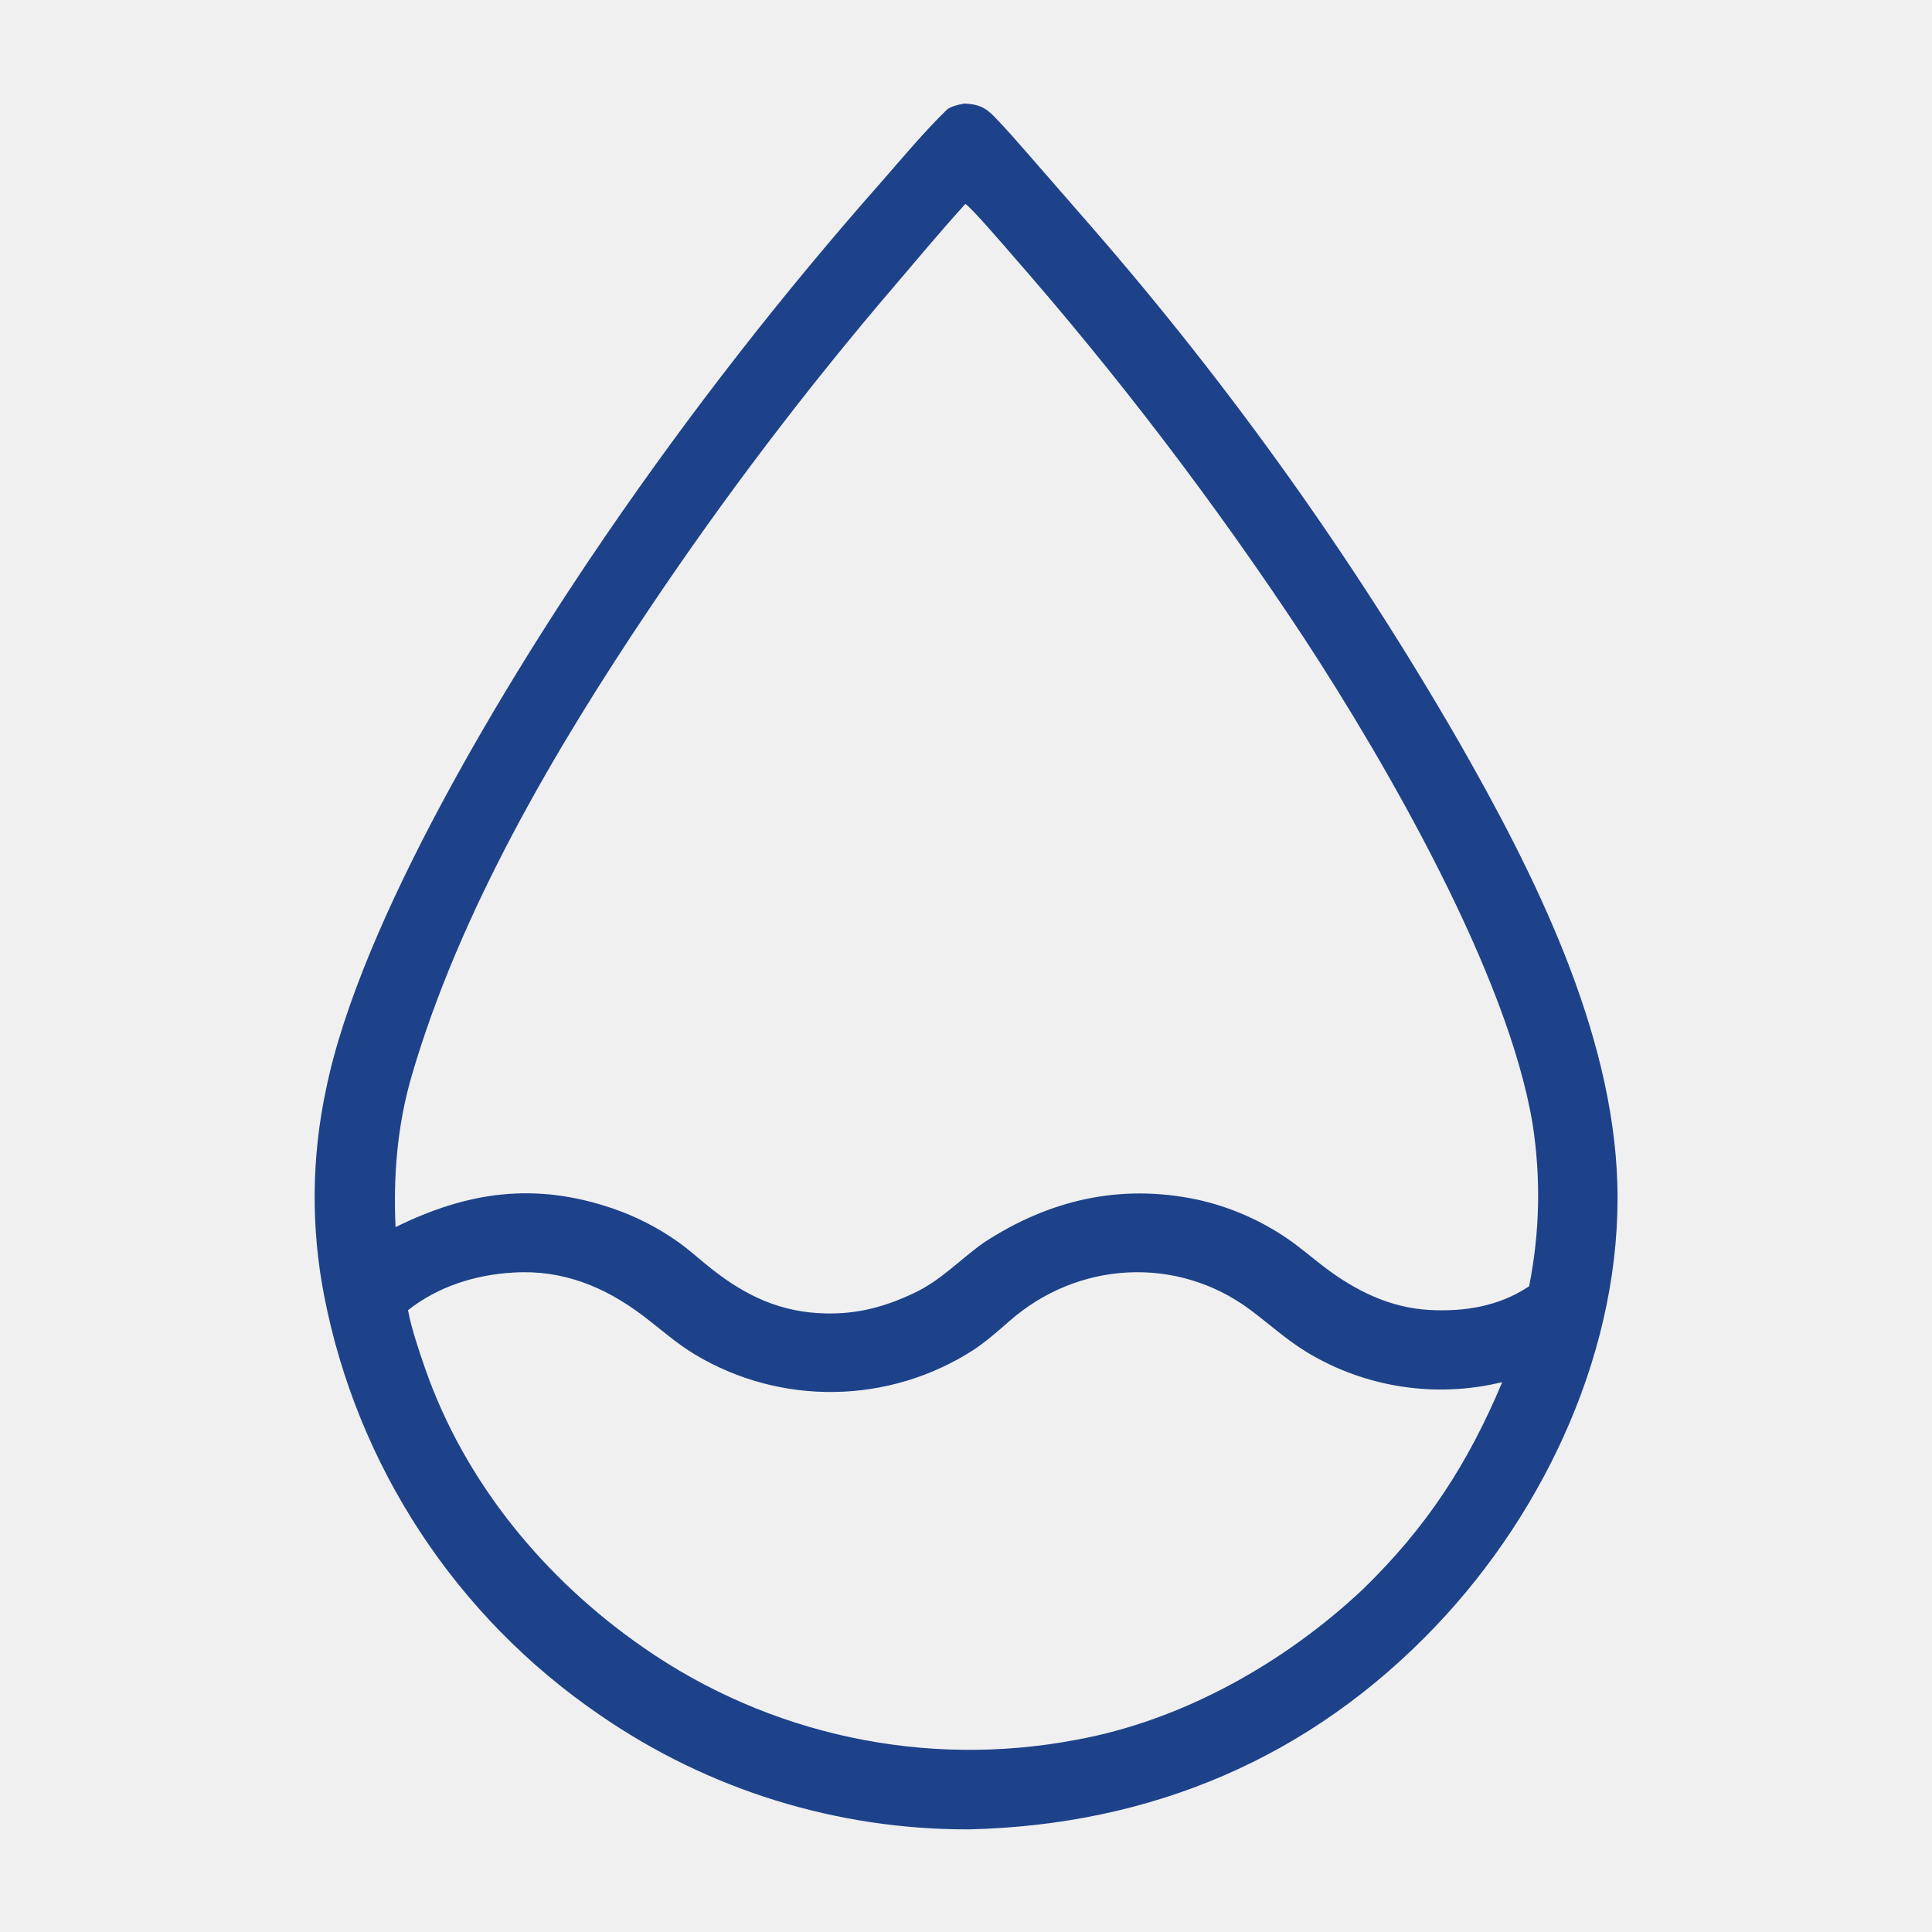
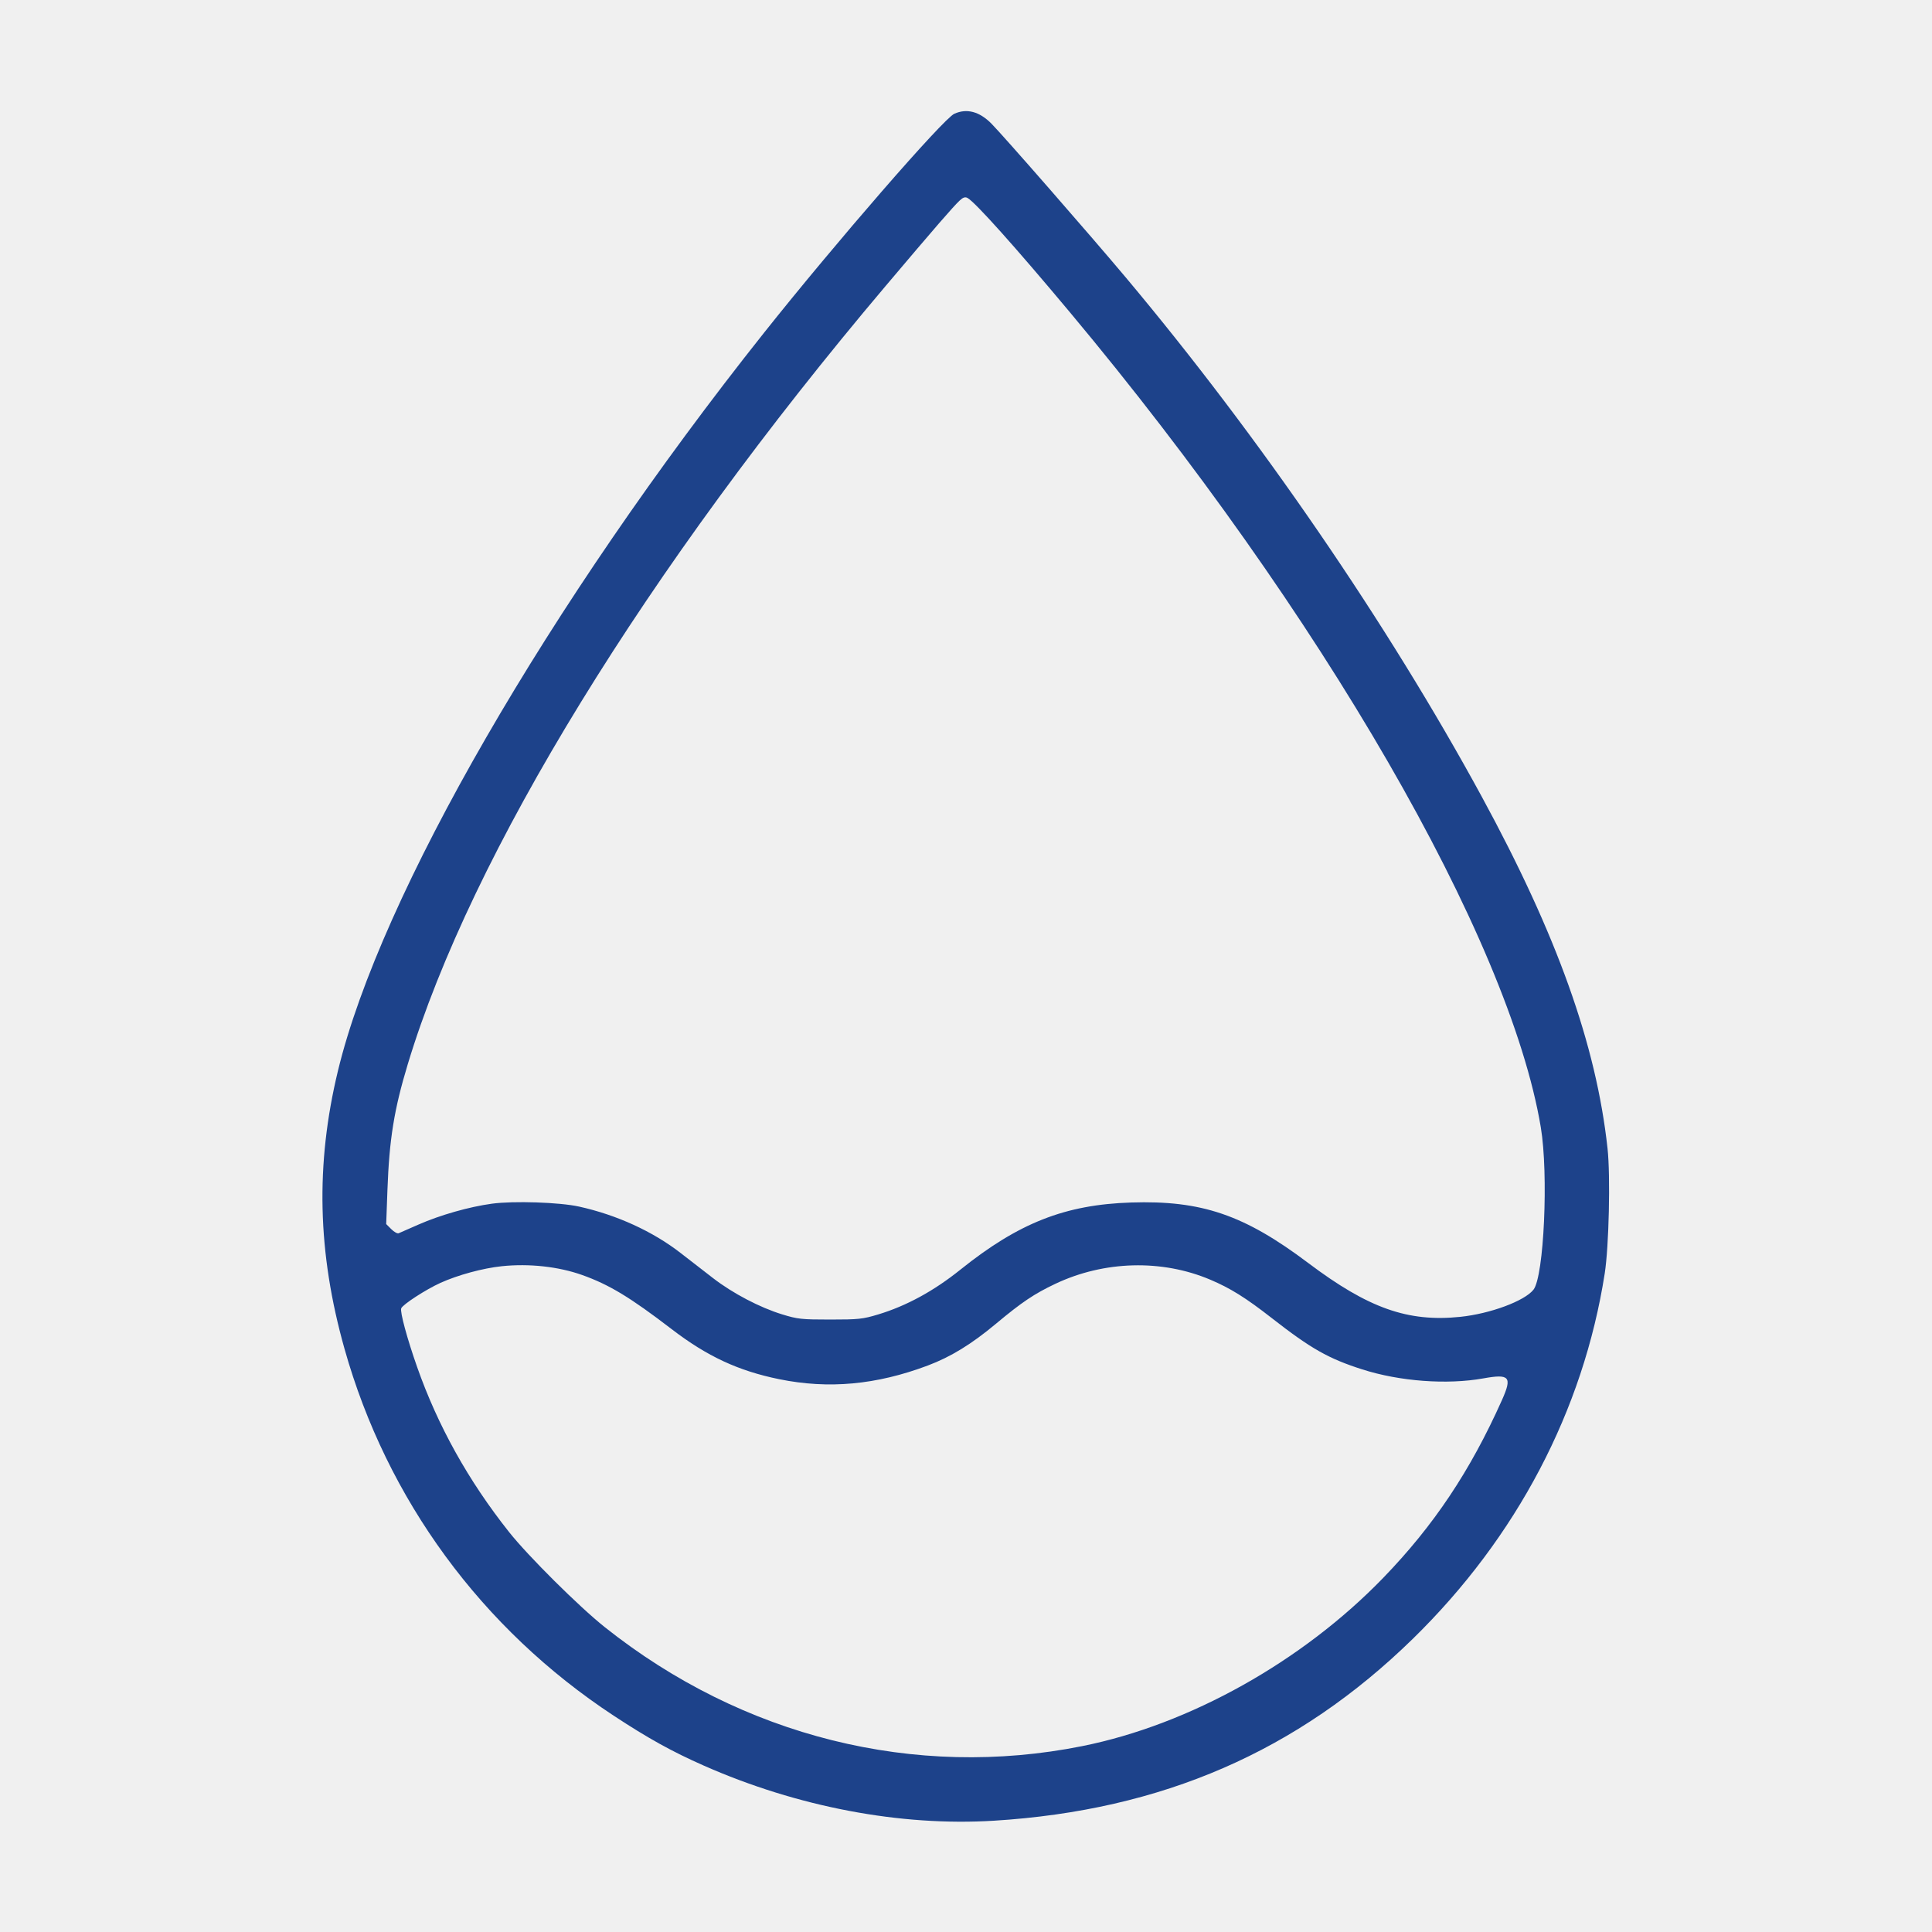
- <svg xmlns="http://www.w3.org/2000/svg" viewBox="155 60 1739 1739">
-   <mask id="m" maskUnits="userSpaceOnUse" x="155" y="60" width="1739" height="1739">
-     <rect x="155" y="60" width="1739" height="1739" fill="#000" />
-     <path fill="#fff" d="M1023.12 153.21c11.75.704 17.86 2.636 26.41 11.323 10.95 11.134 21.69 23.675 32.01 35.431l55.92 64.178a2953 2953 0 0 1 330.49 463.164c67.57 118.154 138.81 259.744 142.83 398.364 4.23 145.87-63.62 293.02-163.11 397.62-113.45 119.29-256.57 179.49-420.54 183.33a581.34 581.34 0 0 1-332.549-103.16c-129.058-88.26-218.114-223.85-247.851-377.35a464.8 464.8 0 0 1 1.69-185.4c31.013-152.221 163.356-369.689 252.217-499.252a3286 3286 0 0 1 248.172-318.244c17.692-20.293 38.792-45.39 58.151-64.157 3.62-3.507 11.15-4.912 16.16-5.847" />
-     <path fill="#000" d="M1023.9 243.57c5.19 2.952 34.86 37.556 40.75 44.325a3180 3180 0 0 1 263.56 345.543c75.28 114.967 183.71 303.129 206.19 437.682a415.6 415.6 0 0 1-3.05 146.65l-1.48.97c-26.43 17.18-56.91 22.01-87.93 20.38-36.04-1.9-67.29-17.55-95.56-39.14-10.99-8.4-21.49-17.55-32.9-25.29a231.3 231.3 0 0 0-80.88-34.92c-69.4-14.66-133.48.34-192.18 38.78-22.29 15.87-38.33 33.97-63.42 45.68-26.426 12.33-50.28 18.68-79.388 17.98-39.848-.97-71.091-15.63-101.899-39.92-9.866-7.78-19.941-16.95-30.021-24.18a230.8 230.8 0 0 0-59.464-30.47c-69.853-23.81-130.464-15.04-195.181 16.89-2.179-46.22 1.627-92.18 14.642-136.65 43.233-147.708 128.475-292.995 213.764-419.904a3128 3128 0 0 1 220.516-290.42c21.217-24.885 41.901-49.715 63.931-73.986" />
-     <path fill="#000" d="M617.268 1205.43c44.115-2.71 82.009 12.73 116.675 39.01 15.706 11.9 29.179 24.18 46.207 34.53 77.752 46.76 175.353 45.14 251.51-4.18 10.05-6.63 22.36-17.2 31.51-25.31 61.49-54.46 151.33-59.82 217.48-10.29 17.18 12.87 32.21 26.68 50.69 37.97a233.08 233.08 0 0 0 175.8 26.9c-30.64 73.22-68.03 130.8-125.48 186.53-70.42 66.17-162.08 117.95-257.73 135.37-135.955 25.91-276.616-4.1-390.17-83.23-88.572-61.49-160.259-148.29-195.967-250.59-5.325-15.25-12.709-37.1-15.546-52.85 27.095-21.41 60.87-31.96 95.021-33.86" />
-   </mask>
-   <rect x="155" y="60" width="1739" height="1739" fill="#1d428a" mask="url(#m)" />
+ <svg xmlns="http://www.w3.org/2000/svg" viewBox="0 0 1024 1024">
+   <path d="M 505.815 60.295 C 499.981 62.914, 442.951 128.550, 404.848 176.500 C 290.813 320.003, 201.573 474.594, 179.126 567.521 C 167.133 617.167, 168.227 663.854, 182.580 714.839 C 205.108 794.871, 255.287 863.287, 325.202 909.299 C 343.502 921.342, 356.160 928.359, 373.009 935.802 C 422.615 957.714, 477.244 968.086, 526.843 965.010 C 615.939 959.484, 687.784 928.273, 748.878 868.554 C 803.879 814.791, 839.179 747.579, 850.534 675 C 852.772 660.694, 853.619 623.306, 852.034 608.745 C 846.053 553.787, 825.195 495.447, 785.337 422.195 C 735.550 330.693, 667.471 231.411, 596.636 147 C 578.046 124.848, 531.432 71.486, 525.379 65.427 C 519.033 59.076, 512.406 57.337, 505.815 60.295 M 508.686 106.247 C 505.376 109.312, 495.478 120.732, 469.363 151.619 C 342.545 301.606, 249.837 452.586, 216.141 564 C 208.885 587.991, 206.332 603.762, 205.352 630.641 L 204.691 648.782 207.390 651.481 C 208.874 652.965, 210.631 653.942, 211.294 653.652 C 211.958 653.362, 216.692 651.287, 221.816 649.041 C 233.394 643.965, 248.641 639.631, 260.714 637.983 C 272.191 636.417, 296.558 637.224, 306.925 639.515 C 326.886 643.925, 346.005 652.668, 360.751 664.128 C 365.563 667.868, 373.325 673.878, 378 677.484 C 388.417 685.518, 402.696 693, 414.573 696.648 C 422.770 699.166, 424.849 699.390, 440 699.390 C 455.090 699.390, 457.269 699.157, 465.500 696.667 C 480.453 692.143, 494.891 684.276, 509 672.964 C 539.950 648.150, 564.511 638.485, 599.500 637.353 C 636.843 636.144, 659.466 643.867, 693.376 669.400 C 725.253 693.403, 746.146 700.810, 773.926 697.960 C 789.786 696.332, 808.054 689.561, 812.774 683.560 C 818.359 676.460, 820.804 622.300, 816.659 597.500 C 799.891 497.184, 700.400 324.986, 567.062 165.500 C 538.055 130.804, 516.896 107.181, 512.810 104.926 C 511.565 104.239, 510.477 104.588, 508.686 106.247 M 266 671.115 C 255.988 672.156, 242.664 675.772, 233.450 679.950 C 225.662 683.481, 213.438 691.416, 212.659 693.445 C 211.944 695.310, 215.763 709.415, 221.069 724.500 C 232.067 755.771, 248.248 784.821, 269.805 812 C 279.893 824.720, 306.896 851.558, 320.500 862.386 C 393.518 920.506, 484.879 943.274, 573.633 925.470 C 630.449 914.072, 690.243 880.642, 733.140 836.291 C 759.963 808.559, 779.284 779.628, 796.077 742.048 C 801.583 729.726, 800.150 728.063, 786.185 730.574 C 766.981 734.026, 741.958 732.171, 722.067 725.821 C 704.090 720.082, 694.872 714.854, 674 698.562 C 660.282 687.854, 652.162 682.785, 641.473 678.256 C 615.795 667.377, 585.270 668.188, 559.377 680.437 C 548.179 685.734, 541.599 690.159, 527.867 701.623 C 514.876 712.469, 503.930 719.176, 491.742 723.760 C 464.480 734.011, 439.186 736.336, 412.996 730.999 C 391.321 726.582, 374.788 718.887, 355.983 704.464 C 334.007 687.608, 322.842 680.859, 308.500 675.762 C 295.965 671.307, 280.460 669.612, 266 671.115" stroke="none" fill="#1d428a" fill-rule="evenodd" />
</svg>
